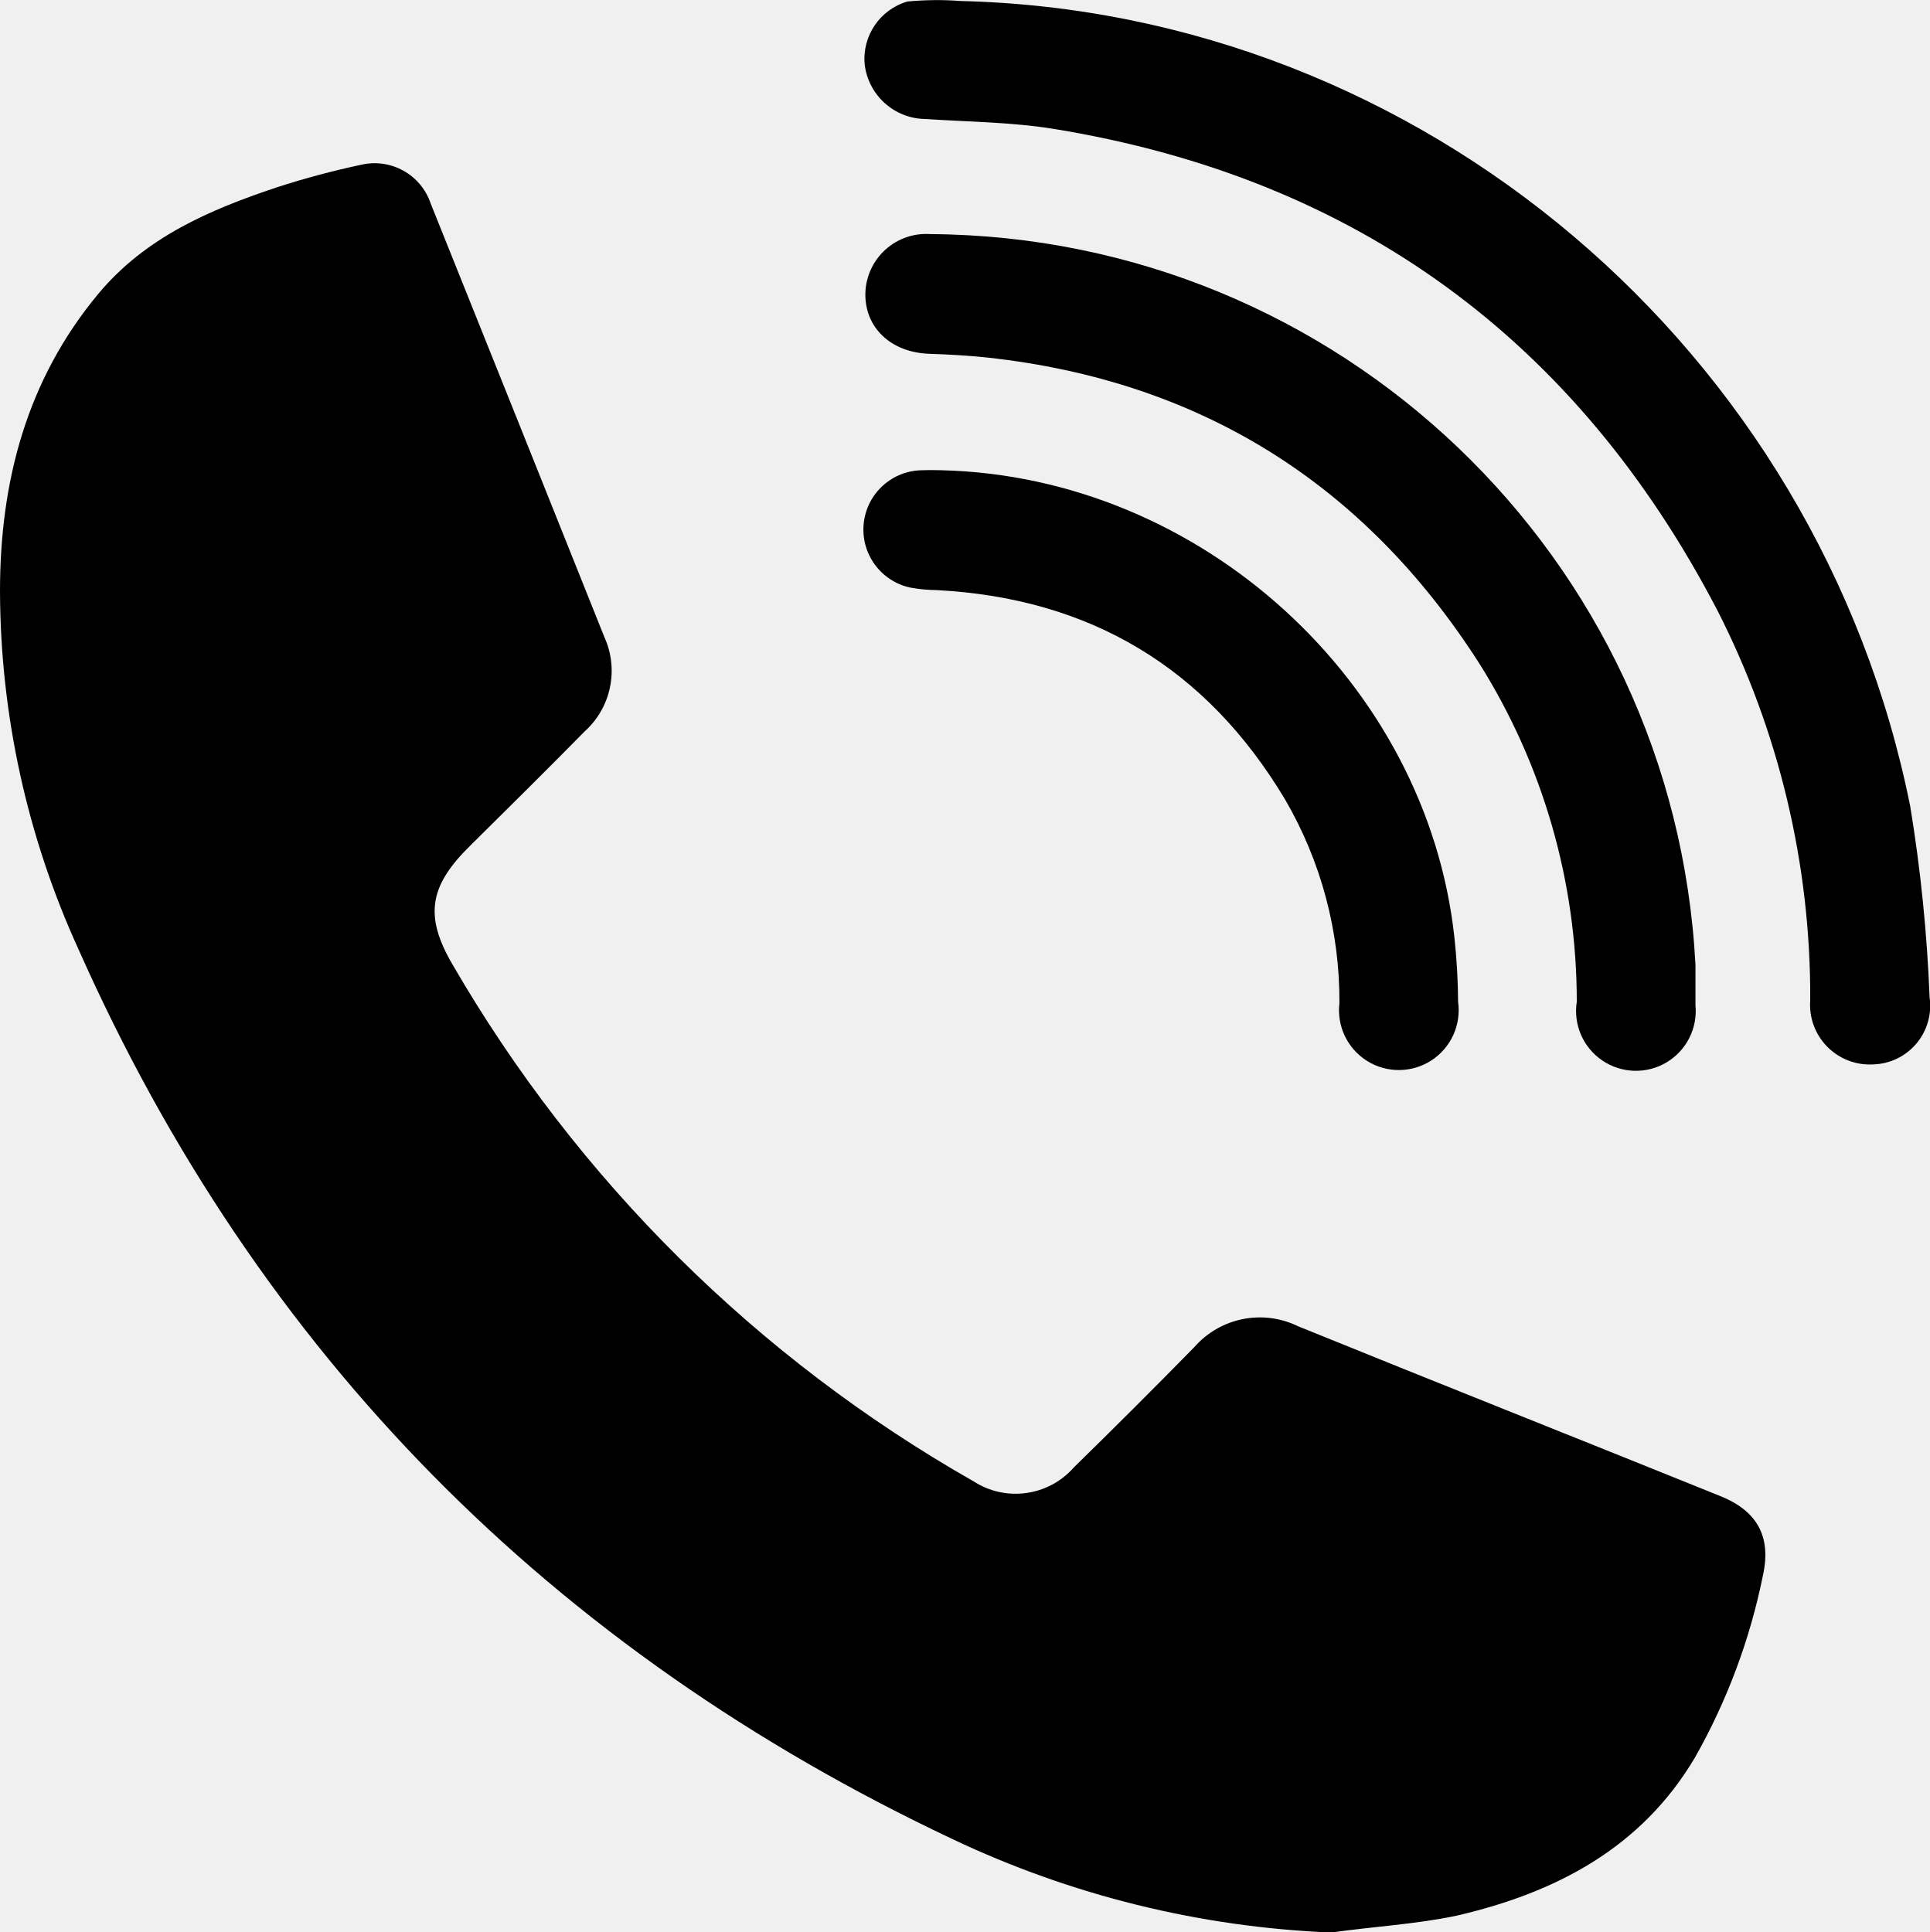
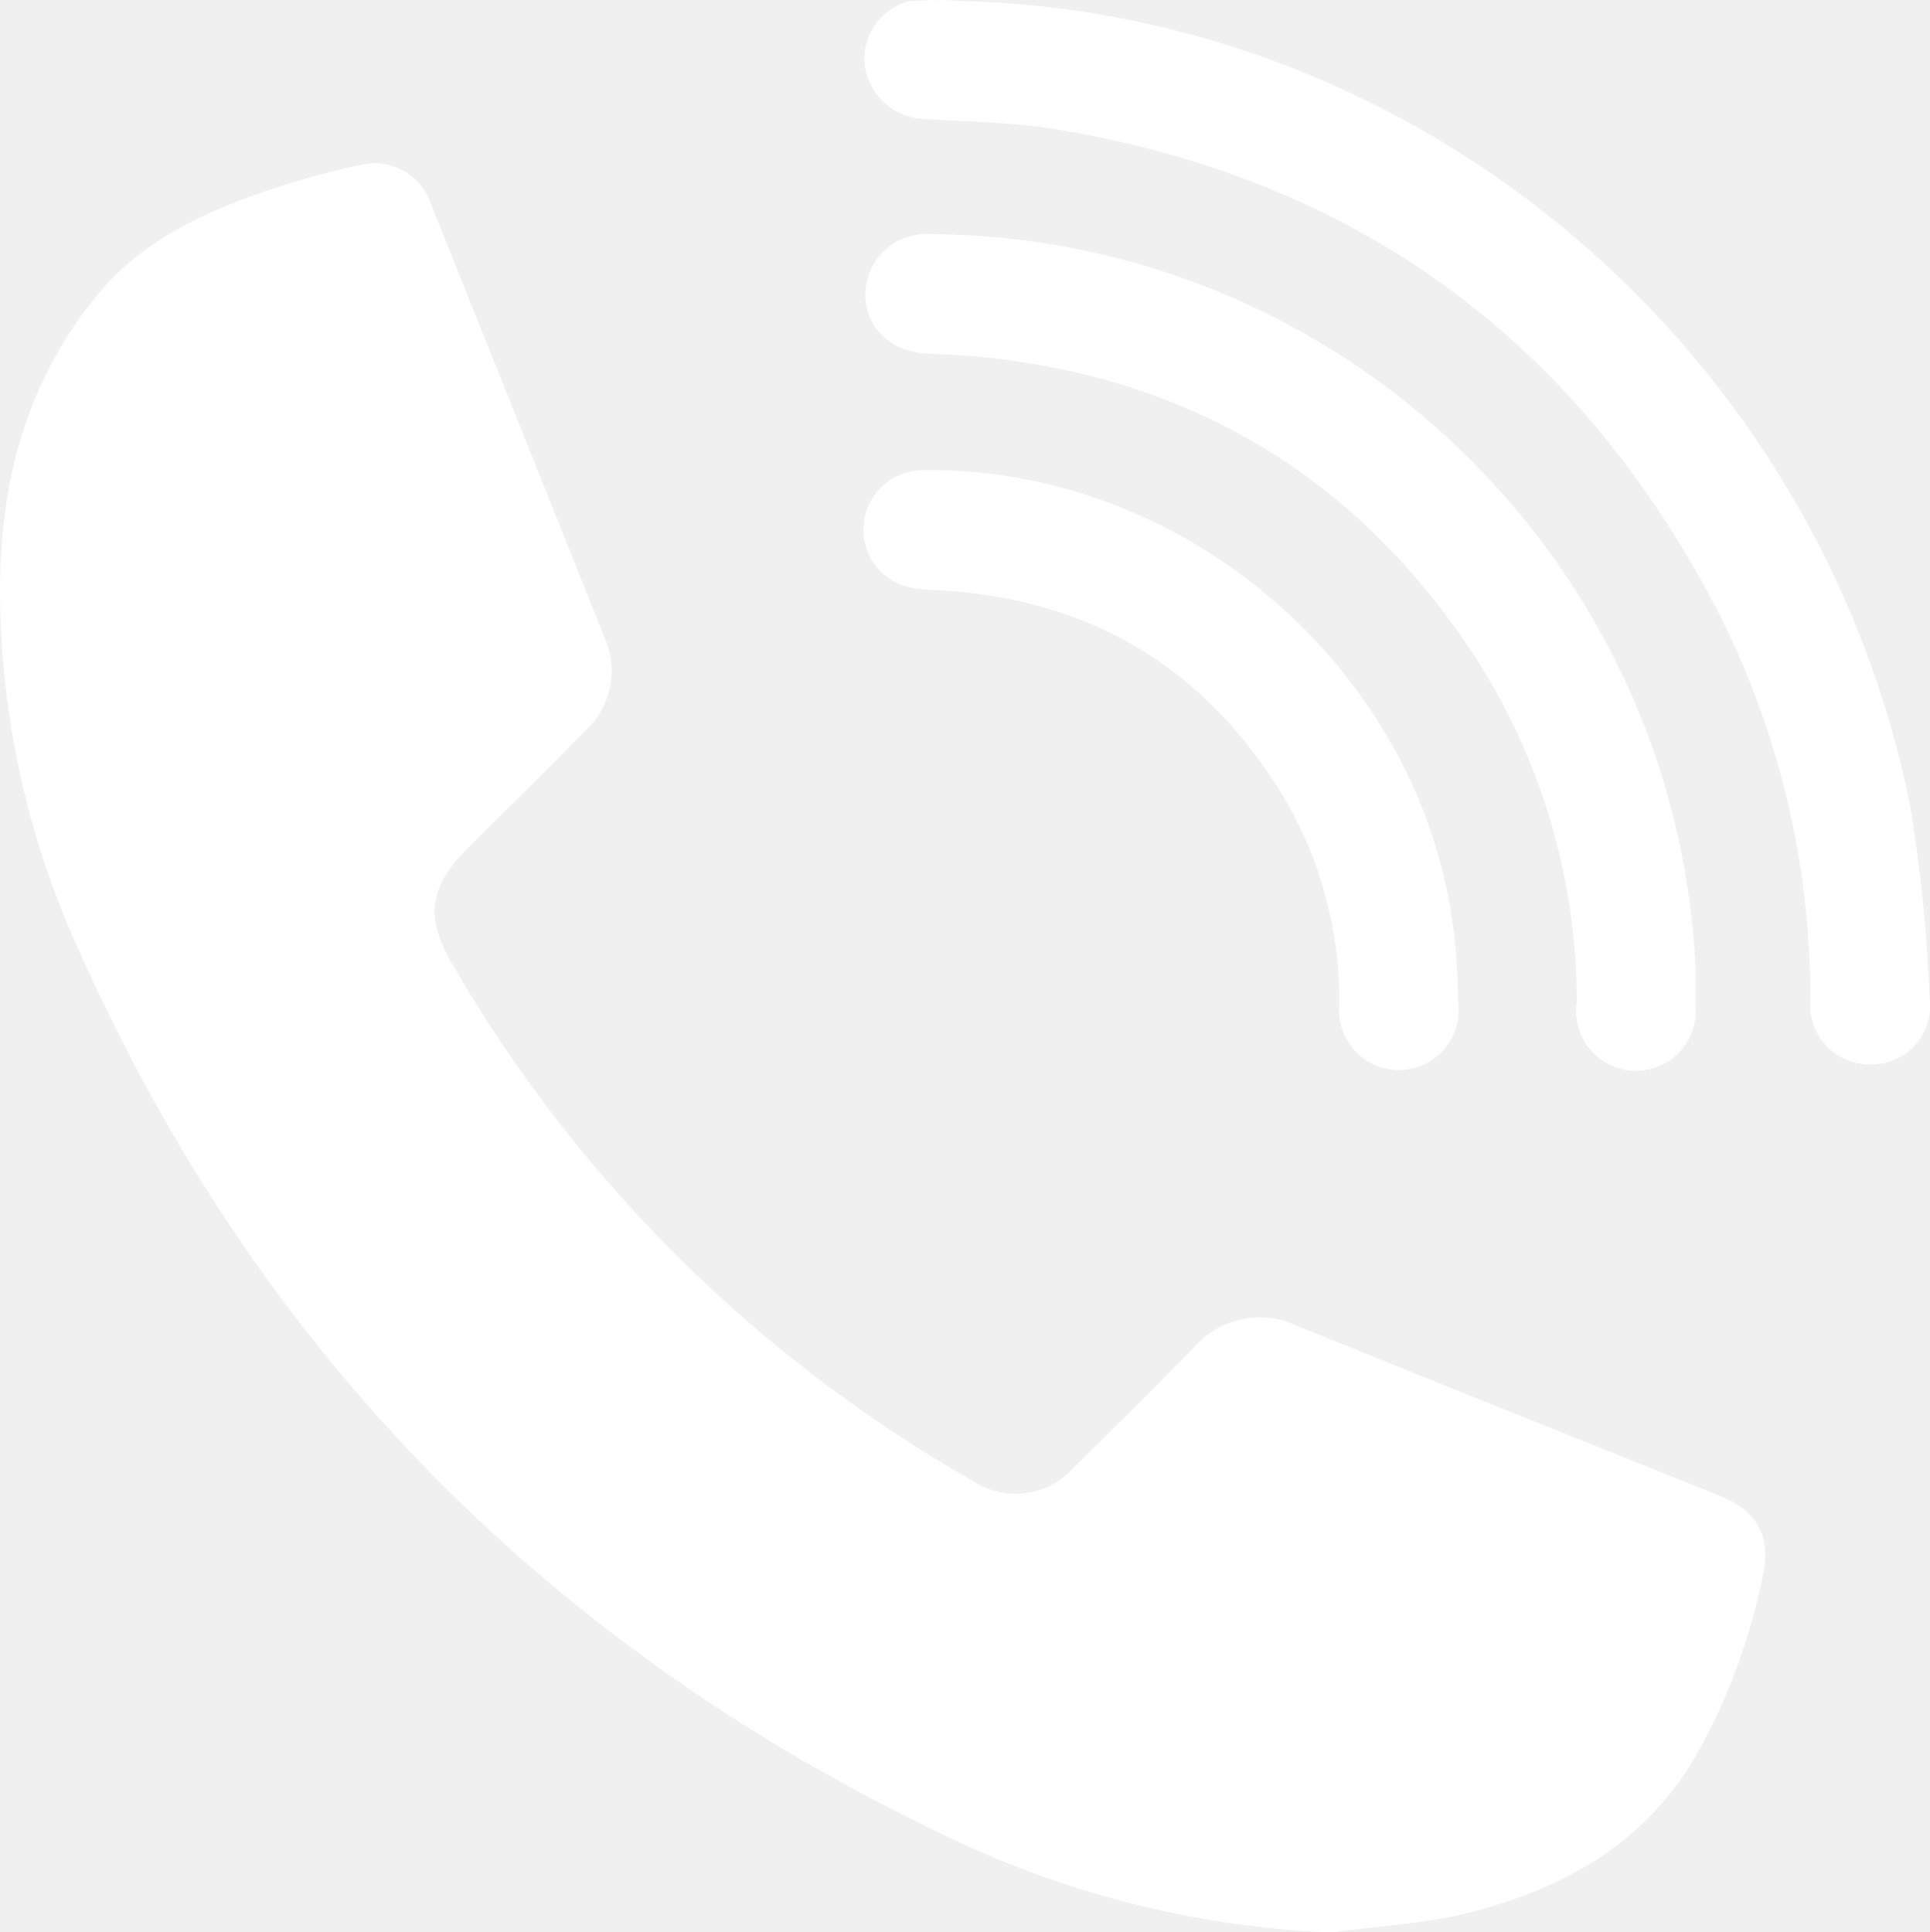
<svg xmlns="http://www.w3.org/2000/svg" viewBox="0 0 113.79 113.97">
+   <defs>
+     <style>.cls-1{fill:#fff;}</style>
+   </defs>
  <g id="Layer_2" data-name="Layer 2">
    <g id="Isolation_Mode" data-name="Isolation Mode">
-       <path d="M78.51,114a57.61,57.61,0,0,1-22.33-5.51C32.56,97.34,15.25,79.91,4.63,56A51.24,51.24,0,0,1,0,34.88c0-6.45,1.56-12.45,5.8-17.55,2.78-3.33,6.55-4.95,10.5-6.27a49.7,49.7,0,0,1,5-1.34A3.49,3.49,0,0,1,25.4,12q5.13,12.78,10.25,25.59a4.81,4.81,0,0,1-1.17,5.56c-2.22,2.26-4.48,4.49-6.73,6.72C25.34,52.23,25,54,26.68,56.88A82.89,82.89,0,0,0,57.43,87.39a4.57,4.57,0,0,0,5.91-.83q3.59-3.51,7.1-7.09a5.14,5.14,0,0,1,6.13-1.23c8.27,3.36,16.57,6.65,24.86,10,2.19.87,3.06,2.38,2.55,4.69a36.38,36.38,0,0,1-4,10.73c-3.17,5.37-8.24,8-14.08,9.35C83.52,113.51,81,113.65,78.51,114Z" />
-       <path d="M56.67.06c27.14.65,50.59,20.54,56,47.52a91.57,91.57,0,0,1,1.14,11.26,3.46,3.46,0,0,1-3.33,3.95A3.52,3.52,0,0,1,106.77,59a50.13,50.13,0,0,0-5.48-23C93,20.08,80,10.52,62.19,7.61c-2.5-.41-5.08-.42-7.62-.59A3.65,3.65,0,0,1,51,3.8,3.52,3.52,0,0,1,53.52.09,18.37,18.37,0,0,1,56.67.06Z" />
-       <path d="M100,56.92c0,.79,0,1.58,0,2.37a3.53,3.53,0,1,1-7-.2,37.45,37.45,0,0,0-5.78-20c-6.78-10.57-16.44-16.63-29-18-1.14-.12-2.28-.18-3.42-.22-2.25-.08-3.8-1.54-3.76-3.57a3.59,3.59,0,0,1,3.85-3.49A45.48,45.48,0,0,1,100,56.92Z" />
-       <path d="M55.53,27.74c15.34.37,28.61,12.54,30.25,27.54A37.48,37.48,0,0,1,86,59.1a3.53,3.53,0,1,1-7,.07,23.58,23.58,0,0,0-3.2-12Q68.84,35.52,55.24,34.81a9,9,0,0,1-1.56-.15,3.5,3.5,0,0,1,.74-6.92C54.86,27.72,55.3,27.74,55.53,27.74Z" />
+       <path class="cls-1" d="M78.51,114a57.61,57.61,0,0,1-22.33-5.51C32.56,97.34,15.25,79.91,4.63,56A51.24,51.24,0,0,1,0,34.88c0-6.45,1.56-12.45,5.8-17.55,2.78-3.33,6.55-4.95,10.5-6.27a49.7,49.7,0,0,1,5-1.34A3.49,3.49,0,0,1,25.4,12q5.13,12.78,10.25,25.59a4.81,4.81,0,0,1-1.17,5.56c-2.22,2.26-4.48,4.49-6.73,6.72C25.34,52.23,25,54,26.68,56.88A82.89,82.89,0,0,0,57.43,87.39a4.57,4.57,0,0,0,5.91-.83q3.59-3.51,7.1-7.09a5.14,5.14,0,0,1,6.13-1.23c8.27,3.36,16.57,6.65,24.86,10,2.19.87,3.06,2.38,2.55,4.69a36.38,36.38,0,0,1-4,10.73c-3.17,5.37-8.24,8-14.08,9.35C83.52,113.51,81,113.65,78.51,114Z" />
+       <path class="cls-1" d="M56.67.06c27.14.65,50.59,20.54,56,47.52a91.57,91.57,0,0,1,1.14,11.26,3.46,3.46,0,0,1-3.33,3.95A3.52,3.52,0,0,1,106.77,59a50.13,50.13,0,0,0-5.48-23C93,20.08,80,10.52,62.19,7.61c-2.5-.41-5.08-.42-7.62-.59A3.65,3.65,0,0,1,51,3.8,3.52,3.52,0,0,1,53.52.09,18.37,18.37,0,0,1,56.67.06Z" />
+       <path class="cls-1" d="M100,56.92c0,.79,0,1.58,0,2.37a3.53,3.53,0,1,1-7-.2,37.45,37.45,0,0,0-5.78-20c-6.78-10.57-16.44-16.63-29-18-1.14-.12-2.28-.18-3.42-.22-2.25-.08-3.8-1.54-3.76-3.57a3.59,3.59,0,0,1,3.85-3.49A45.48,45.48,0,0,1,100,56.92Z" />
+       <path class="cls-1" d="M55.53,27.74c15.34.37,28.61,12.54,30.25,27.54A37.48,37.48,0,0,1,86,59.1a3.53,3.53,0,1,1-7,.07,23.58,23.58,0,0,0-3.2-12Q68.84,35.52,55.24,34.81a9,9,0,0,1-1.56-.15,3.5,3.5,0,0,1,.74-6.92C54.86,27.72,55.3,27.74,55.53,27.74Z" />
    </g>
  </g>
</svg>
